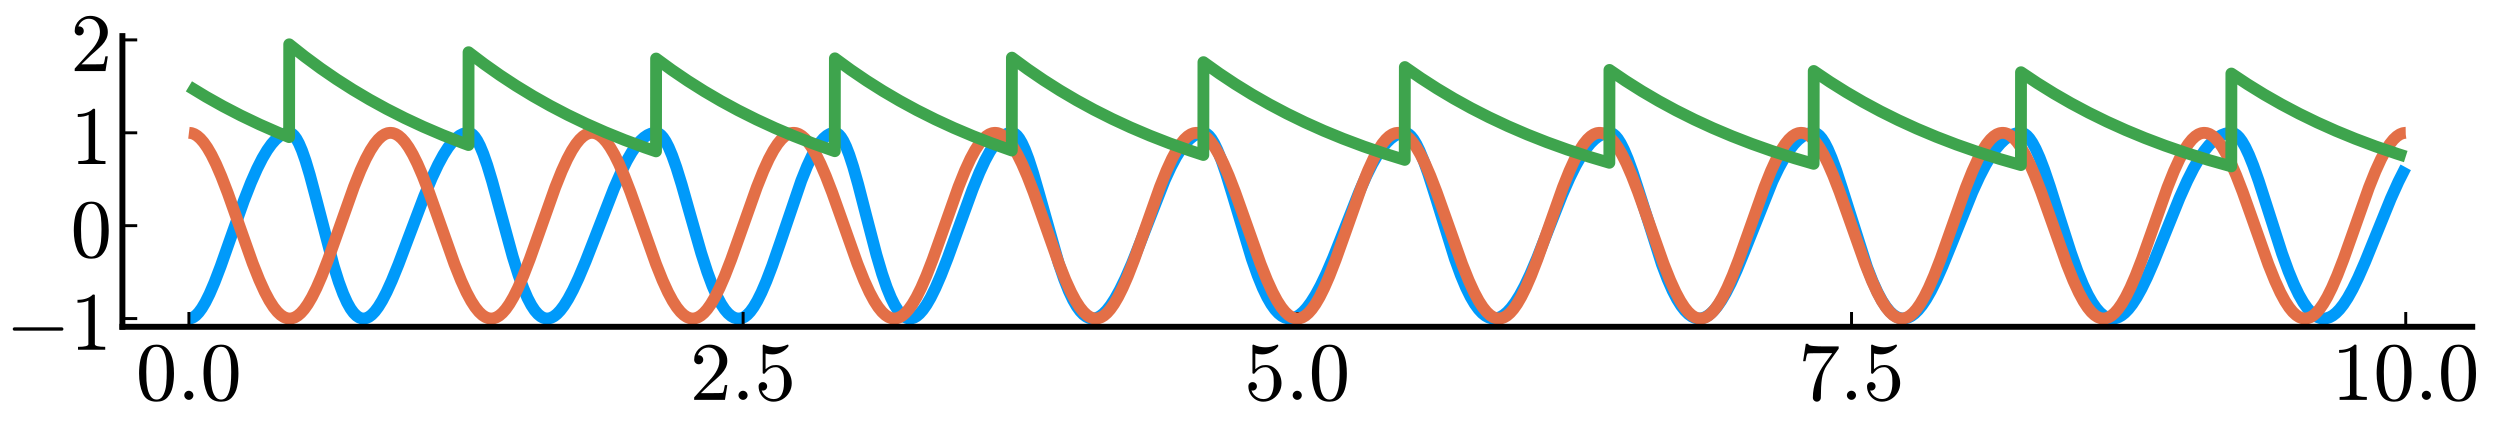
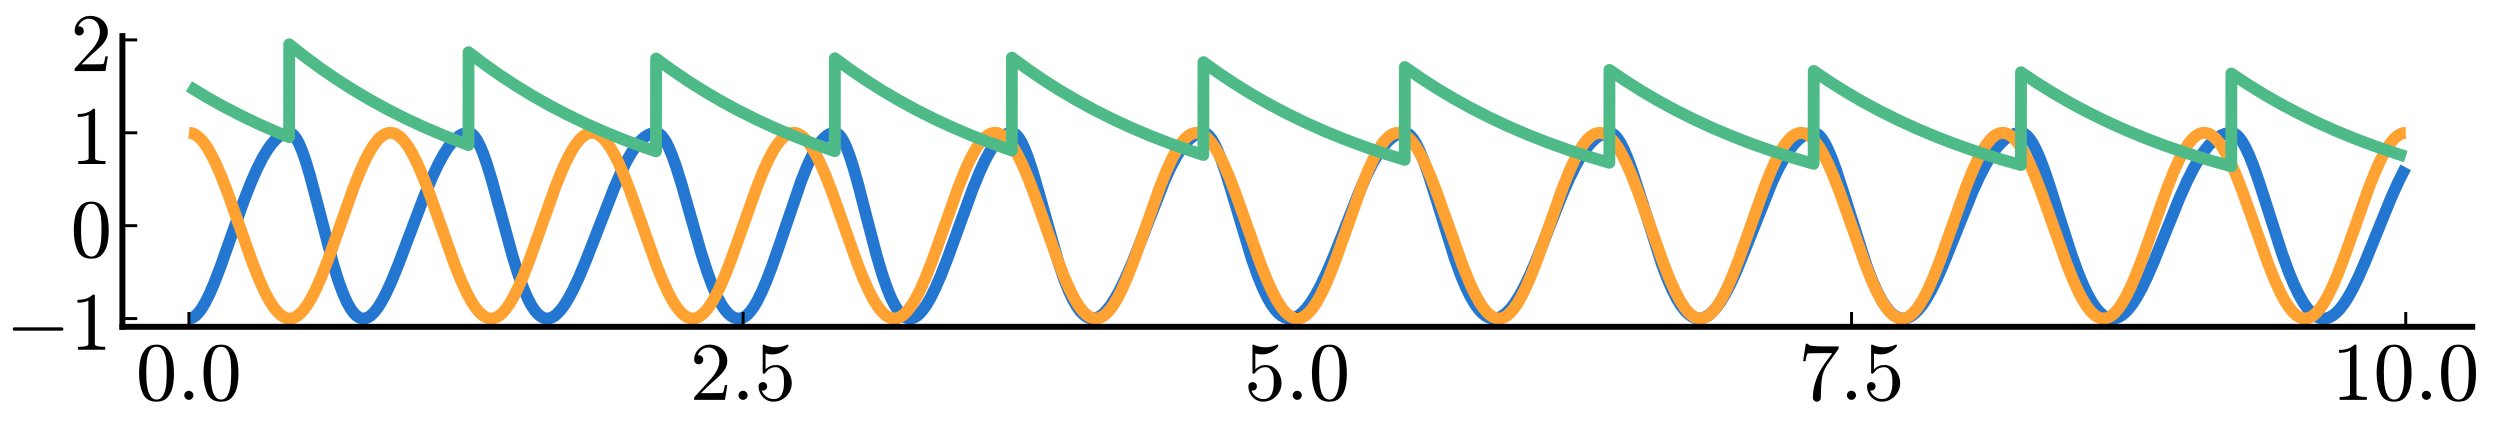
<svg xmlns="http://www.w3.org/2000/svg" xmlns:xlink="http://www.w3.org/1999/xlink" width="843.84pt" height="144pt" viewBox="0 0 843.84 144" version="1.1">
  <defs>
    <style type="text/css">*{stroke-linejoin: round; stroke-linecap: butt}</style>
  </defs>
  <g id="figure_1">
    <g id="patch_1">
      <path d="M 0 144  L 843.84 144  L 843.84 0  L 0 0  L 0 144  z " style="fill: none" />
    </g>
    <g id="axes_1">
      <g id="patch_2">
        <path d="M 41.316 110.305  L 834.472 110.305  L 834.472 12.18  L 41.316 12.18  L 41.316 110.305  z " style="fill: none" />
      </g>
      <g id="line2d_1">
-         <path d="M 63.764 107.528  L 64.513 107.419  L 65.298 107.074  L 66.159 106.438  L 67.094 105.458  L 68.142 104.03  L 69.339 102.011  L 70.723 99.227  L 72.407 95.306  L 74.502 89.82  L 77.757 80.581  L 82.284 67.815  L 84.716 61.615  L 86.773 56.952  L 88.569 53.408  L 90.178 50.698  L 91.637 48.652  L 92.984 47.132  L 94.218 46.065  L 95.341 45.376  L 96.388 44.979  L 97.399 44.825  L 98.072 44.903  L 98.671 45.224  L 99.307 45.824  L 100.055 46.854  L 100.915 48.44  L 101.926 50.802  L 103.123 54.203  L 104.582 59.057  L 106.565 66.495  L 112.626 89.722  L 114.347 95.174  L 115.843 99.194  L 117.153 102.095  L 118.312 104.156  L 119.36 105.596  L 120.333 106.573  L 121.231 107.169  L 122.054 107.463  L 122.877 107.521  L 123.7 107.35  L 124.56 106.937  L 125.496 106.229  L 126.543 105.135  L 127.703 103.583  L 129.013 101.444  L 130.509 98.563  L 132.267 94.689  L 134.512 89.178  L 137.917 80.148  L 143.192 66.204  L 145.774 60.033  L 147.869 55.577  L 149.665 52.26  L 151.236 49.802  L 152.658 47.976  L 153.93 46.683  L 155.127 45.772  L 156.249 45.193  L 157.297 44.894  L 158.307 44.831  L 158.906 45.009  L 159.542 45.438  L 160.252 46.197  L 161.075 47.422  L 162.011 49.231  L 163.133 51.924  L 164.48 55.789  L 166.126 61.232  L 168.595 70.27  L 173.048 86.566  L 174.993 92.773  L 176.639 97.302  L 178.061 100.595  L 179.333 103.015  L 180.493 104.772  L 181.578 106.023  L 182.551 106.821  L 183.448 107.291  L 184.309 107.505  L 185.169 107.495  L 186.067 107.253  L 187.003 106.76  L 188.013 105.966  L 189.135 104.785  L 190.37 103.152  L 191.792 100.882  L 193.4 97.875  L 195.308 93.812  L 197.665 88.229  L 200.958 79.794  L 207.243 63.61  L 209.6 58.217  L 211.546 54.301  L 213.229 51.392  L 214.726 49.223  L 216.11 47.592  L 217.382 46.421  L 218.579 45.611  L 219.702 45.11  L 220.787 44.861  L 221.759 44.852  L 222.395 45.087  L 223.069 45.582  L 223.817 46.414  L 224.678 47.715  L 225.688 49.672  L 226.885 52.525  L 228.307 56.536  L 230.102 62.323  L 232.908 72.234  L 236.687 85.44  L 238.745 91.823  L 240.466 96.467  L 242 99.976  L 243.384 102.588  L 244.619 104.455  L 245.741 105.767  L 246.789 106.661  L 247.761 107.207  L 248.697 107.48  L 249.595 107.516  L 250.53 107.324  L 251.353 106.94  L 252.251 106.247  L 253.261 105.169  L 254.383 103.623  L 255.618 101.536  L 257.04 98.68  L 258.686 94.854  L 260.669 89.65  L 263.25 82.198  L 270.471 60.976  L 272.417 56.139  L 274.063 52.608  L 275.522 49.98  L 276.831 48.059  L 278.029 46.685  L 279.113 45.763  L 280.124 45.185  L 281.096 44.884  L 281.994 44.835  L 282.555 45.022  L 283.154 45.456  L 283.865 46.271  L 284.651 47.529  L 285.586 49.475  L 286.671 52.275  L 287.98 56.299  L 289.664 62.247  L 292.283 72.423  L 295.837 86.038  L 297.745 92.466  L 299.316 97.033  L 300.738 100.507  L 301.973 102.974  L 303.133 104.809  L 304.18 106.059  L 305.116 106.849  L 306.013 107.321  L 306.837 107.514  L 307.66 107.483  L 308.52 107.219  L 309.418 106.701  L 310.391 105.875  L 311.476 104.648  L 312.71 102.891  L 314.095 100.51  L 315.703 97.267  L 317.574 92.967  L 319.894 87.037  L 323.261 77.744  L 328.312 63.844  L 330.594 58.231  L 332.464 54.196  L 334.073 51.229  L 335.532 48.991  L 336.842 47.376  L 338.039 46.24  L 339.161 45.475  L 340.209 45.026  L 341.219 44.833  L 342.005 44.889  L 342.603 45.178  L 343.277 45.762  L 344.025 46.717  L 344.923 48.255  L 345.933 50.445  L 347.168 53.688  L 348.664 58.283  L 350.647 65.132  L 357.307 88.726  L 359.14 94.132  L 360.749 98.2  L 362.17 101.211  L 363.442 103.415  L 364.602 105.012  L 365.687 106.148  L 366.697 106.897  L 367.633 107.33  L 368.568 107.518  L 369.466 107.476  L 370.401 107.206  L 371.374 106.692  L 372.421 105.886  L 373.581 104.706  L 374.891 103.036  L 376.35 100.792  L 377.996 97.829  L 379.867 93.986  L 382.074 88.923  L 384.88 81.893  L 393.111 60.892  L 395.206 56.36  L 397.002 52.976  L 398.611 50.398  L 400.07 48.462  L 401.417 47.032  L 402.651 46.031  L 403.811 45.364  L 404.933 44.97  L 406.018 44.823  L 406.729 44.91  L 407.365 45.224  L 408.076 45.833  L 408.899 46.857  L 409.834 48.403  L 410.919 50.652  L 412.229 53.921  L 413.838 58.592  L 416.045 65.776  L 422.517 87.328  L 424.5 92.95  L 426.221 97.179  L 427.718 100.302  L 429.102 102.703  L 430.374 104.484  L 431.534 105.748  L 432.619 106.622  L 433.667 107.185  L 434.639 107.467  L 435.612 107.521  L 436.585 107.354  L 437.595 106.954  L 438.68 106.277  L 439.84 105.284  L 441.112 103.891  L 442.496 102.035  L 444.03 99.596  L 445.751 96.425  L 447.696 92.355  L 450.016 86.954  L 453.234 78.834  L 458.771 64.832  L 461.165 59.413  L 463.185 55.365  L 464.944 52.311  L 466.553 49.941  L 468.012 48.167  L 469.359 46.858  L 470.631 45.917  L 471.828 45.296  L 472.988 44.939  L 474.11 44.821  L 474.783 44.929  L 475.457 45.275  L 476.205 45.926  L 477.066 46.999  L 478.038 48.594  L 479.161 50.886  L 480.508 54.178  L 482.116 58.717  L 484.361 65.784  L 491.058 87.332  L 493.078 92.878  L 494.799 96.991  L 496.371 100.194  L 497.792 102.606  L 499.102 104.407  L 500.299 105.694  L 501.421 106.59  L 502.469 107.155  L 503.479 107.457  L 504.489 107.523  L 505.5 107.359  L 506.547 106.952  L 507.632 106.284  L 508.792 105.301  L 510.064 103.916  L 511.448 102.061  L 512.945 99.673  L 514.628 96.55  L 516.536 92.523  L 518.856 87.076  L 522.261 78.436  L 527.274 65.767  L 529.781 60.061  L 531.838 55.906  L 533.671 52.69  L 535.318 50.237  L 536.814 48.388  L 538.198 47.015  L 539.508 46.02  L 540.743 45.356  L 541.94 44.965  L 543.1 44.823  L 543.81 44.908  L 544.484 45.226  L 545.232 45.843  L 546.055 46.821  L 547.028 48.351  L 548.15 50.566  L 549.46 53.673  L 551.069 58.102  L 553.126 64.446  L 560.946 89.212  L 562.854 94.22  L 564.537 98.049  L 566.071 101.005  L 567.455 103.211  L 568.727 104.84  L 569.925 106.022  L 571.01 106.798  L 572.057 107.282  L 573.067 107.505  L 574.04 107.497  L 575.05 107.262  L 576.098 106.778  L 577.183 106.027  L 578.343 104.95  L 579.615 103.456  L 580.999 101.475  L 582.533 98.875  L 584.254 95.503  L 586.274 91.027  L 588.818 84.806  L 598.284 61.103  L 600.416 56.662  L 602.287 53.267  L 603.971 50.662  L 605.504 48.687  L 606.926 47.213  L 608.236 46.164  L 609.47 45.451  L 610.667 45.015  L 611.827 44.831  L 612.688 44.892  L 613.361 45.193  L 614.109 45.792  L 614.933 46.753  L 615.868 48.201  L 616.953 50.307  L 618.225 53.278  L 619.796 57.554  L 621.854 63.864  L 630.197 90.178  L 632.068 94.987  L 633.714 98.642  L 635.21 101.448  L 636.557 103.529  L 637.829 105.097  L 638.989 106.188  L 640.074 106.914  L 641.084 107.337  L 642.094 107.52  L 643.067 107.472  L 644.077 107.194  L 645.125 106.667  L 646.247 105.84  L 647.444 104.669  L 648.754 103.06  L 650.176 100.947  L 651.747 98.203  L 653.543 94.603  L 655.675 89.807  L 658.556 82.726  L 665.739 64.85  L 668.134 59.624  L 670.154 55.724  L 671.987 52.653  L 673.671 50.259  L 675.205 48.452  L 676.627 47.102  L 677.973 46.114  L 679.283 45.424  L 680.555 45.005  L 681.79 44.83  L 682.687 44.893  L 683.398 45.197  L 684.147 45.766  L 685.007 46.718  L 685.98 48.152  L 687.102 50.234  L 688.412 53.168  L 689.983 57.277  L 691.928 63.012  L 695.221 73.527  L 698.962 85.232  L 701.207 91.503  L 703.078 96.075  L 704.724 99.521  L 706.183 102.083  L 707.53 104.019  L 708.764 105.423  L 709.924 106.416  L 711.009 107.059  L 712.019 107.411  L 713.029 107.528  L 714.04 107.413  L 715.05 107.071  L 716.097 106.48  L 717.22 105.587  L 718.417 104.348  L 719.726 102.668  L 721.185 100.42  L 722.832 97.451  L 724.702 93.598  L 726.984 88.36  L 730.314 80.095  L 735.664 66.84  L 738.246 61.078  L 740.416 56.776  L 742.324 53.481  L 744.045 50.939  L 745.616 48.994  L 747.113 47.487  L 748.497 46.394  L 749.844 45.61  L 751.153 45.107  L 752.425 44.859  L 753.548 44.856  L 754.259 45.104  L 755.007 45.61  L 755.83 46.444  L 756.765 47.722  L 757.85 49.605  L 759.122 52.299  L 760.581 55.928  L 762.415 61.112  L 765.071 69.362  L 770.271 85.574  L 772.441 91.551  L 774.274 95.988  L 775.921 99.415  L 777.417 102.032  L 778.764 103.962  L 779.999 105.368  L 781.158 106.369  L 782.243 107.025  L 783.291 107.402  L 784.301 107.528  L 785.311 107.424  L 786.321 107.094  L 787.369 106.517  L 788.491 105.638  L 789.689 104.413  L 790.998 102.747  L 792.457 100.515  L 794.103 97.564  L 795.974 93.734  L 798.294 88.44  L 801.698 80.038  L 806.973 67.056  L 809.555 61.321  L 811.725 57.028  L 812.024 56.48  L 812.024 56.48  " clip-path="url(#p3538350c43)" style="fill: none; stroke: #009afa; stroke-width: 4" />
+         <path d="M 63.764 107.528  L 64.513 107.419  L 65.298 107.074  L 66.159 106.438  L 67.094 105.458  L 68.142 104.03  L 69.339 102.011  L 70.723 99.227  L 72.407 95.306  L 74.502 89.82  L 77.757 80.581  L 82.284 67.815  L 84.716 61.615  L 86.773 56.952  L 88.569 53.408  L 90.178 50.698  L 91.637 48.652  L 92.984 47.132  L 94.218 46.065  L 95.341 45.376  L 96.388 44.979  L 97.399 44.825  L 98.072 44.903  L 98.671 45.224  L 99.307 45.824  L 100.055 46.854  L 100.915 48.44  L 101.926 50.802  L 103.123 54.203  L 104.582 59.057  L 106.565 66.495  L 112.626 89.722  L 114.347 95.174  L 115.843 99.194  L 117.153 102.095  L 118.312 104.156  L 119.36 105.596  L 120.333 106.573  L 121.231 107.169  L 122.054 107.463  L 122.877 107.521  L 123.7 107.35  L 124.56 106.937  L 125.496 106.229  L 126.543 105.135  L 127.703 103.583  L 129.013 101.444  L 130.509 98.563  L 132.267 94.689  L 134.512 89.178  L 137.917 80.148  L 143.192 66.204  L 145.774 60.033  L 147.869 55.577  L 149.665 52.26  L 151.236 49.802  L 152.658 47.976  L 153.93 46.683  L 155.127 45.772  L 156.249 45.193  L 157.297 44.894  L 158.307 44.831  L 158.906 45.009  L 159.542 45.438  L 160.252 46.197  L 161.075 47.422  L 162.011 49.231  L 163.133 51.924  L 164.48 55.789  L 166.126 61.232  L 168.595 70.27  L 173.048 86.566  L 174.993 92.773  L 176.639 97.302  L 178.061 100.595  L 179.333 103.015  L 180.493 104.772  L 181.578 106.023  L 182.551 106.821  L 183.448 107.291  L 184.309 107.505  L 185.169 107.495  L 186.067 107.253  L 187.003 106.76  L 188.013 105.966  L 189.135 104.785  L 190.37 103.152  L 191.792 100.882  L 193.4 97.875  L 195.308 93.812  L 197.665 88.229  L 200.958 79.794  L 207.243 63.61  L 209.6 58.217  L 211.546 54.301  L 213.229 51.392  L 214.726 49.223  L 216.11 47.592  L 217.382 46.421  L 218.579 45.611  L 219.702 45.11  L 220.787 44.861  L 221.759 44.852  L 222.395 45.087  L 223.069 45.582  L 223.817 46.414  L 224.678 47.715  L 225.688 49.672  L 226.885 52.525  L 228.307 56.536  L 230.102 62.323  L 232.908 72.234  L 236.687 85.44  L 238.745 91.823  L 240.466 96.467  L 242 99.976  L 243.384 102.588  L 244.619 104.455  L 245.741 105.767  L 246.789 106.661  L 247.761 107.207  L 248.697 107.48  L 249.595 107.516  L 250.53 107.324  L 251.353 106.94  L 252.251 106.247  L 253.261 105.169  L 254.383 103.623  L 255.618 101.536  L 257.04 98.68  L 258.686 94.854  L 260.669 89.65  L 263.25 82.198  L 270.471 60.976  L 272.417 56.139  L 274.063 52.608  L 275.522 49.98  L 276.831 48.059  L 278.029 46.685  L 279.113 45.763  L 280.124 45.185  L 281.096 44.884  L 281.994 44.835  L 282.555 45.022  L 283.154 45.456  L 283.865 46.271  L 284.651 47.529  L 285.586 49.475  L 286.671 52.275  L 287.98 56.299  L 289.664 62.247  L 292.283 72.423  L 295.837 86.038  L 297.745 92.466  L 299.316 97.033  L 300.738 100.507  L 301.973 102.974  L 303.133 104.809  L 304.18 106.059  L 305.116 106.849  L 306.013 107.321  L 306.837 107.514  L 307.66 107.483  L 308.52 107.219  L 309.418 106.701  L 310.391 105.875  L 311.476 104.648  L 312.71 102.891  L 314.095 100.51  L 315.703 97.267  L 317.574 92.967  L 319.894 87.037  L 323.261 77.744  L 328.312 63.844  L 330.594 58.231  L 332.464 54.196  L 334.073 51.229  L 335.532 48.991  L 336.842 47.376  L 338.039 46.24  L 339.161 45.475  L 340.209 45.026  L 341.219 44.833  L 342.005 44.889  L 342.603 45.178  L 343.277 45.762  L 344.025 46.717  L 344.923 48.255  L 345.933 50.445  L 347.168 53.688  L 348.664 58.283  L 350.647 65.132  L 357.307 88.726  L 359.14 94.132  L 360.749 98.2  L 362.17 101.211  L 363.442 103.415  L 364.602 105.012  L 365.687 106.148  L 366.697 106.897  L 367.633 107.33  L 368.568 107.518  L 369.466 107.476  L 370.401 107.206  L 371.374 106.692  L 372.421 105.886  L 373.581 104.706  L 374.891 103.036  L 376.35 100.792  L 377.996 97.829  L 379.867 93.986  L 382.074 88.923  L 384.88 81.893  L 393.111 60.892  L 395.206 56.36  L 397.002 52.976  L 398.611 50.398  L 400.07 48.462  L 401.417 47.032  L 402.651 46.031  L 403.811 45.364  L 404.933 44.97  L 406.018 44.823  L 406.729 44.91  L 407.365 45.224  L 408.076 45.833  L 408.899 46.857  L 409.834 48.403  L 410.919 50.652  L 412.229 53.921  L 413.838 58.592  L 416.045 65.776  L 422.517 87.328  L 424.5 92.95  L 426.221 97.179  L 427.718 100.302  L 429.102 102.703  L 430.374 104.484  L 431.534 105.748  L 432.619 106.622  L 433.667 107.185  L 434.639 107.467  L 435.612 107.521  L 436.585 107.354  L 437.595 106.954  L 438.68 106.277  L 439.84 105.284  L 441.112 103.891  L 442.496 102.035  L 444.03 99.596  L 445.751 96.425  L 447.696 92.355  L 450.016 86.954  L 453.234 78.834  L 458.771 64.832  L 461.165 59.413  L 463.185 55.365  L 464.944 52.311  L 466.553 49.941  L 468.012 48.167  L 469.359 46.858  L 470.631 45.917  L 471.828 45.296  L 472.988 44.939  L 474.11 44.821  L 474.783 44.929  L 475.457 45.275  L 476.205 45.926  L 477.066 46.999  L 478.038 48.594  L 479.161 50.886  L 480.508 54.178  L 482.116 58.717  L 484.361 65.784  L 491.058 87.332  L 493.078 92.878  L 494.799 96.991  L 496.371 100.194  L 497.792 102.606  L 499.102 104.407  L 500.299 105.694  L 501.421 106.59  L 502.469 107.155  L 503.479 107.457  L 504.489 107.523  L 505.5 107.359  L 506.547 106.952  L 507.632 106.284  L 508.792 105.301  L 510.064 103.916  L 511.448 102.061  L 512.945 99.673  L 514.628 96.55  L 516.536 92.523  L 518.856 87.076  L 522.261 78.436  L 527.274 65.767  L 529.781 60.061  L 531.838 55.906  L 533.671 52.69  L 535.318 50.237  L 536.814 48.388  L 538.198 47.015  L 539.508 46.02  L 540.743 45.356  L 541.94 44.965  L 543.1 44.823  L 543.81 44.908  L 544.484 45.226  L 545.232 45.843  L 546.055 46.821  L 547.028 48.351  L 548.15 50.566  L 549.46 53.673  L 551.069 58.102  L 553.126 64.446  L 560.946 89.212  L 562.854 94.22  L 564.537 98.049  L 566.071 101.005  L 567.455 103.211  L 568.727 104.84  L 569.925 106.022  L 571.01 106.798  L 572.057 107.282  L 573.067 107.505  L 574.04 107.497  L 575.05 107.262  L 576.098 106.778  L 577.183 106.027  L 578.343 104.95  L 579.615 103.456  L 580.999 101.475  L 582.533 98.875  L 584.254 95.503  L 586.274 91.027  L 588.818 84.806  L 598.284 61.103  L 600.416 56.662  L 602.287 53.267  L 603.971 50.662  L 605.504 48.687  L 606.926 47.213  L 608.236 46.164  L 609.47 45.451  L 610.667 45.015  L 611.827 44.831  L 612.688 44.892  L 613.361 45.193  L 614.109 45.792  L 614.933 46.753  L 615.868 48.201  L 616.953 50.307  L 618.225 53.278  L 619.796 57.554  L 621.854 63.864  L 630.197 90.178  L 632.068 94.987  L 633.714 98.642  L 635.21 101.448  L 636.557 103.529  L 637.829 105.097  L 638.989 106.188  L 640.074 106.914  L 641.084 107.337  L 642.094 107.52  L 643.067 107.472  L 644.077 107.194  L 645.125 106.667  L 646.247 105.84  L 647.444 104.669  L 648.754 103.06  L 650.176 100.947  L 651.747 98.203  L 653.543 94.603  L 655.675 89.807  L 658.556 82.726  L 665.739 64.85  L 668.134 59.624  L 670.154 55.724  L 671.987 52.653  L 673.671 50.259  L 675.205 48.452  L 676.627 47.102  L 677.973 46.114  L 679.283 45.424  L 680.555 45.005  L 681.79 44.83  L 682.687 44.893  L 683.398 45.197  L 684.147 45.766  L 685.007 46.718  L 685.98 48.152  L 687.102 50.234  L 688.412 53.168  L 689.983 57.277  L 691.928 63.012  L 695.221 73.527  L 698.962 85.232  L 701.207 91.503  L 703.078 96.075  L 704.724 99.521  L 706.183 102.083  L 707.53 104.019  L 708.764 105.423  L 709.924 106.416  L 711.009 107.059  L 712.019 107.411  L 713.029 107.528  L 714.04 107.413  L 715.05 107.071  L 716.097 106.48  L 717.22 105.587  L 718.417 104.348  L 719.726 102.668  L 721.185 100.42  L 722.832 97.451  L 724.702 93.598  L 726.984 88.36  L 730.314 80.095  L 735.664 66.84  L 738.246 61.078  L 740.416 56.776  L 742.324 53.481  L 744.045 50.939  L 745.616 48.994  L 747.113 47.487  L 748.497 46.394  L 749.844 45.61  L 751.153 45.107  L 752.425 44.859  L 753.548 44.856  L 754.259 45.104  L 755.007 45.61  L 755.83 46.444  L 756.765 47.722  L 757.85 49.605  L 759.122 52.299  L 760.581 55.928  L 762.415 61.112  L 765.071 69.362  L 770.271 85.574  L 772.441 91.551  L 774.274 95.988  L 775.921 99.415  L 777.417 102.032  L 778.764 103.962  L 779.999 105.368  L 781.158 106.369  L 782.243 107.025  L 783.291 107.402  L 784.301 107.528  L 785.311 107.424  L 786.321 107.094  L 787.369 106.517  L 788.491 105.638  L 789.689 104.413  L 790.998 102.747  L 792.457 100.515  L 794.103 97.564  L 795.974 93.734  L 798.294 88.44  L 801.698 80.038  L 806.973 67.056  L 809.555 61.321  L 811.725 57.028  L 812.024 56.48  L 812.024 56.48  " clip-path="url(#pfc5f0b0a12)" style="fill: none; stroke: #2477d0; stroke-width: 4" />
      </g>
      <g id="matplotlib.axis_1">
        <g id="xtick_1">
          <g id="line2d_2">
            <defs>
-               <path id="md4102715fa" d="M 0 0  L 0 -5  " style="stroke: #000000" />
+               <path id="me3219911fd" d="M 0 0  L 0 -5  " style="stroke: #000000" />
            </defs>
            <g>
-               <use xlink:href="#md4102715fa" x="63.764" y="110.305" style="stroke: #000000" />
+               <use xlink:href="#me3219911fd" x="63.764" y="110.305" style="stroke: #000000" />
            </g>
          </g>
          <g id="text_1">
            <g transform="translate(45.84427 135.081) scale(0.28 -0.28)">
              <defs>
                <path id="Cmr10-30" d="M 1600 -141  Q 816 -141 533 504  Q 250 1150 250 2041  Q 250 2597 351 3087  Q 453 3578 754 3920  Q 1056 4263 1600 4263  Q 2022 4263 2290 4056  Q 2559 3850 2700 3523  Q 2841 3197 2892 2823  Q 2944 2450 2944 2041  Q 2944 1491 2842 1011  Q 2741 531 2444 195  Q 2147 -141 1600 -141  z M 1600 25  Q 1956 25 2131 390  Q 2306 756 2347 1200  Q 2388 1644 2388 2144  Q 2388 2625 2347 3031  Q 2306 3438 2132 3767  Q 1959 4097 1600 4097  Q 1238 4097 1063 3765  Q 888 3434 847 3029  Q 806 2625 806 2144  Q 806 1788 823 1472  Q 841 1156 916 820  Q 991 484 1158 254  Q 1325 25 1600 25  z " transform="scale(0.015625)" />
                <path id="Cmmi10-3a" d="M 538 353  Q 538 497 644 600  Q 750 703 891 703  Q 978 703 1062 656  Q 1147 609 1194 525  Q 1241 441 1241 353  Q 1241 213 1137 106  Q 1034 0 891 0  Q 750 0 644 106  Q 538 213 538 353  z " transform="scale(0.015625)" />
              </defs>
              <use xlink:href="#Cmr10-30" transform="translate(0 0.390625)" />
              <use xlink:href="#Cmmi10-3a" transform="translate(50 0.390625)" />
              <use xlink:href="#Cmr10-30" transform="translate(77.68555 0.390625)" />
            </g>
          </g>
        </g>
        <g id="xtick_2">
          <g id="line2d_3">
            <g>
-               <use xlink:href="#md4102715fa" x="250.829" y="110.305" style="stroke: #000000" />
+               <use xlink:href="#me3219911fd" x="250.829" y="110.305" style="stroke: #000000" />
            </g>
          </g>
          <g id="text_2">
            <g transform="translate(232.9093 135.081) scale(0.28 -0.28)">
              <defs>
                <path id="Cmr10-32" d="M 319 0  L 319 172  Q 319 188 331 206  L 1325 1306  Q 1550 1550 1690 1715  Q 1831 1881 1968 2097  Q 2106 2313 2186 2536  Q 2266 2759 2266 3009  Q 2266 3272 2169 3511  Q 2072 3750 1880 3894  Q 1688 4038 1416 4038  Q 1138 4038 916 3870  Q 694 3703 603 3438  Q 628 3444 672 3444  Q 816 3444 917 3347  Q 1019 3250 1019 3097  Q 1019 2950 917 2848  Q 816 2747 672 2747  Q 522 2747 420 2851  Q 319 2956 319 3097  Q 319 3338 409 3548  Q 500 3759 670 3923  Q 841 4088 1055 4175  Q 1269 4263 1509 4263  Q 1875 4263 2190 4108  Q 2506 3953 2690 3670  Q 2875 3388 2875 3009  Q 2875 2731 2753 2481  Q 2631 2231 2440 2026  Q 2250 1822 1953 1562  Q 1656 1303 1563 1216  L 838 519  L 1453 519  Q 1906 519 2211 526  Q 2516 534 2534 550  Q 2609 631 2688 1141  L 2875 1141  L 2694 0  L 319 0  z " transform="scale(0.015625)" />
                <path id="Cmr10-35" d="M 556 728  Q 622 541 758 387  Q 894 234 1080 148  Q 1266 63 1466 63  Q 1928 63 2103 422  Q 2278 781 2278 1294  Q 2278 1516 2270 1667  Q 2263 1819 2228 1959  Q 2169 2184 2020 2353  Q 1872 2522 1656 2522  Q 1441 2522 1286 2456  Q 1131 2391 1034 2303  Q 938 2216 863 2119  Q 788 2022 769 2016  L 697 2016  Q 681 2016 657 2036  Q 634 2056 634 2075  L 634 4213  Q 634 4228 654 4245  Q 675 4263 697 4263  L 716 4263  Q 1147 4056 1631 4056  Q 2106 4056 2547 4263  L 2566 4263  Q 2588 4263 2606 4247  Q 2625 4231 2625 4213  L 2625 4153  Q 2625 4122 2613 4122  Q 2394 3831 2064 3668  Q 1734 3506 1381 3506  Q 1125 3506 856 3578  L 856 2369  Q 1069 2541 1236 2614  Q 1403 2688 1663 2688  Q 2016 2688 2295 2484  Q 2575 2281 2725 1954  Q 2875 1628 2875 1288  Q 2875 903 2686 575  Q 2497 247 2172 53  Q 1847 -141 1466 -141  Q 1150 -141 886 21  Q 622 184 470 459  Q 319 734 319 1044  Q 319 1188 412 1278  Q 506 1369 647 1369  Q 788 1369 883 1276  Q 978 1184 978 1044  Q 978 906 883 811  Q 788 716 647 716  Q 625 716 597 720  Q 569 725 556 728  z " transform="scale(0.015625)" />
              </defs>
              <use xlink:href="#Cmr10-32" transform="translate(0 0.390625)" />
              <use xlink:href="#Cmmi10-3a" transform="translate(50 0.390625)" />
              <use xlink:href="#Cmr10-35" transform="translate(77.68555 0.390625)" />
            </g>
          </g>
        </g>
        <g id="xtick_3">
          <g id="line2d_4">
            <g>
-               <use xlink:href="#md4102715fa" x="437.894" y="110.305" style="stroke: #000000" />
+               <use xlink:href="#me3219911fd" x="437.894" y="110.305" style="stroke: #000000" />
            </g>
          </g>
          <g id="text_3">
            <g transform="translate(419.9742 135.081) scale(0.28 -0.28)">
              <use xlink:href="#Cmr10-35" transform="translate(0 0.390625)" />
              <use xlink:href="#Cmmi10-3a" transform="translate(50 0.390625)" />
              <use xlink:href="#Cmr10-30" transform="translate(77.68555 0.390625)" />
            </g>
          </g>
        </g>
        <g id="xtick_4">
          <g id="line2d_5">
            <g>
-               <use xlink:href="#md4102715fa" x="624.959" y="110.305" style="stroke: #000000" />
+               <use xlink:href="#me3219911fd" x="624.959" y="110.305" style="stroke: #000000" />
            </g>
          </g>
          <g id="text_4">
            <g transform="translate(607.0392 135.081) scale(0.28 -0.28)">
              <defs>
                <path id="Cmr10-37" d="M 1113 166  Q 1113 522 1175 862  Q 1238 1203 1358 1536  Q 1478 1869 1648 2189  Q 1819 2509 2022 2791  L 2606 3603  L 1875 3603  Q 738 3603 703 3572  Q 619 3469 544 2981  L 359 2981  L 569 4325  L 756 4325  L 756 4306  Q 756 4191 1147 4156  Q 1538 4122 1913 4122  L 3103 4122  L 3103 3956  Q 3103 3950 3101 3947  Q 3100 3944 3097 3938  L 2216 2700  Q 1891 2219 1809 1631  Q 1728 1044 1728 166  Q 1728 41 1637 -50  Q 1547 -141 1422 -141  Q 1294 -141 1203 -50  Q 1113 41 1113 166  z " transform="scale(0.015625)" />
              </defs>
              <use xlink:href="#Cmr10-37" transform="translate(0 0.421875)" />
              <use xlink:href="#Cmmi10-3a" transform="translate(50 0.421875)" />
              <use xlink:href="#Cmr10-35" transform="translate(77.68555 0.421875)" />
            </g>
          </g>
        </g>
        <g id="xtick_5">
          <g id="line2d_6">
            <g>
-               <use xlink:href="#md4102715fa" x="812.024" y="110.305" style="stroke: #000000" />
+               <use xlink:href="#me3219911fd" x="812.024" y="110.305" style="stroke: #000000" />
            </g>
          </g>
          <g id="text_5">
            <g transform="translate(787.1042 135.081) scale(0.28 -0.28)">
              <defs>
                <path id="Cmr10-31" d="M 594 0  L 594 225  Q 1394 225 1394 428  L 1394 3788  Q 1063 3628 556 3628  L 556 3853  Q 1341 3853 1741 4263  L 1831 4263  Q 1853 4263 1873 4245  Q 1894 4228 1894 4206  L 1894 428  Q 1894 225 2694 225  L 2694 0  L 594 0  z " transform="scale(0.015625)" />
              </defs>
              <use xlink:href="#Cmr10-31" transform="translate(0 0.390625)" />
              <use xlink:href="#Cmr10-30" transform="translate(50 0.390625)" />
              <use xlink:href="#Cmmi10-3a" transform="translate(100 0.390625)" />
              <use xlink:href="#Cmr10-30" transform="translate(127.6855 0.390625)" />
            </g>
          </g>
        </g>
      </g>
      <g id="matplotlib.axis_2">
        <g id="ytick_1">
          <g id="line2d_7">
            <defs>
-               <path id="m9f41f92f3d" d="M 0 0  L 5 0  " style="stroke: #000000" />
+               <path id="m99c69afb28" d="M 0 0  L 5 0  " style="stroke: #000000" />
            </defs>
            <g>
-               <use xlink:href="#m9f41f92f3d" x="41.316" y="107.528" style="stroke: #000000" />
+               <use xlink:href="#m99c69afb28" x="41.316" y="107.528" style="stroke: #000000" />
            </g>
          </g>
          <g id="text_6">
            <g transform="translate(1.976477 118.166) scale(0.28 -0.28)">
              <defs>
                <path id="Cmsy10-a1" d="M 653 1472  Q 600 1472 565 1512  Q 531 1553 531 1600  Q 531 1647 565 1687  Q 600 1728 653 1728  L 4325 1728  Q 4375 1728 4408 1687  Q 4441 1647 4441 1600  Q 4441 1553 4408 1512  Q 4375 1472 4325 1472  L 653 1472  z " transform="scale(0.015625)" />
              </defs>
              <use xlink:href="#Cmsy10-a1" transform="translate(0 0.390625)" />
              <use xlink:href="#Cmr10-31" transform="translate(77.68555 0.390625)" />
            </g>
          </g>
        </g>
        <g id="ytick_2">
          <g id="line2d_8">
            <g>
-               <use xlink:href="#m9f41f92f3d" x="41.316" y="76.175" style="stroke: #000000" />
+               <use xlink:href="#m99c69afb28" x="41.316" y="76.175" style="stroke: #000000" />
            </g>
          </g>
          <g id="text_7">
            <g transform="translate(23.81648 86.8124) scale(0.28 -0.28)">
              <use xlink:href="#Cmr10-30" transform="translate(0 0.390625)" />
            </g>
          </g>
        </g>
        <g id="ytick_3">
          <g id="line2d_9">
            <g>
-               <use xlink:href="#m9f41f92f3d" x="41.316" y="44.821" style="stroke: #000000" />
+               <use xlink:href="#m99c69afb28" x="41.316" y="44.821" style="stroke: #000000" />
            </g>
          </g>
          <g id="text_8">
            <g transform="translate(23.81648 55.45876) scale(0.28 -0.28)">
              <use xlink:href="#Cmr10-31" transform="translate(0 0.390625)" />
            </g>
          </g>
        </g>
        <g id="ytick_4">
          <g id="line2d_10">
            <g>
-               <use xlink:href="#m9f41f92f3d" x="41.316" y="13.467" style="stroke: #000000" />
+               <use xlink:href="#m99c69afb28" x="41.316" y="13.467" style="stroke: #000000" />
            </g>
          </g>
          <g id="text_9">
            <g transform="translate(23.81648 24.10512) scale(0.28 -0.28)">
              <use xlink:href="#Cmr10-32" transform="translate(0 0.390625)" />
            </g>
          </g>
        </g>
      </g>
      <g id="line2d_11">
-         <path d="M 63.764 44.821  L 64.662 44.929  L 65.598 45.269  L 66.57 45.868  L 67.618 46.786  L 68.74 48.075  L 69.975 49.84  L 71.359 52.225  L 72.93 55.403  L 74.726 59.566  L 76.896 65.193  L 79.927 73.734  L 85.277 88.852  L 87.522 94.484  L 89.355 98.511  L 90.926 101.459  L 92.348 103.669  L 93.62 105.246  L 94.742 106.305  L 95.79 107.002  L 96.763 107.391  L 97.698 107.527  L 98.596 107.438  L 99.531 107.117  L 100.504 106.538  L 101.551 105.641  L 102.674 104.374  L 103.908 102.631  L 105.293 100.27  L 106.827 97.196  L 108.585 93.157  L 110.718 87.671  L 113.636 79.488  L 119.472 63.012  L 121.68 57.523  L 123.475 53.618  L 125.047 50.705  L 126.431 48.581  L 127.666 47.066  L 128.788 46.017  L 129.836 45.329  L 130.808 44.949  L 131.744 44.821  L 132.642 44.918  L 133.577 45.248  L 134.55 45.836  L 135.597 46.742  L 136.72 48.018  L 137.954 49.771  L 139.339 52.142  L 140.872 55.227  L 142.668 59.366  L 144.801 64.871  L 147.756 73.175  L 153.406 89.131  L 155.613 94.644  L 157.446 98.649  L 159.018 101.575  L 160.402 103.711  L 161.674 105.279  L 162.796 106.33  L 163.844 107.018  L 164.817 107.399  L 165.752 107.528  L 166.65 107.432  L 167.585 107.103  L 168.558 106.516  L 169.606 105.611  L 170.728 104.335  L 171.963 102.584  L 173.347 100.213  L 174.881 97.13  L 176.677 92.991  L 178.809 87.487  L 181.765 79.184  L 187.414 63.227  L 189.622 57.714  L 191.455 53.707  L 193.026 50.78  L 194.41 48.642  L 195.682 47.074  L 196.805 46.022  L 197.852 45.333  L 198.825 44.951  L 199.761 44.821  L 200.658 44.917  L 201.594 45.245  L 202.566 45.831  L 203.614 46.735  L 204.736 48.009  L 205.971 49.76  L 207.355 52.13  L 208.889 55.212  L 210.685 59.35  L 212.818 64.853  L 215.773 73.155  L 221.423 89.113  L 223.63 94.628  L 225.463 98.636  L 227.035 101.563  L 228.419 103.702  L 229.691 105.272  L 230.813 106.324  L 231.861 107.015  L 232.834 107.397  L 233.769 107.528  L 234.667 107.433  L 235.602 107.106  L 236.575 106.521  L 237.622 105.617  L 238.745 104.344  L 239.979 102.594  L 241.364 100.226  L 242.898 97.144  L 244.656 93.099  L 246.789 87.607  L 249.744 79.311  L 255.468 63.147  L 257.676 57.642  L 259.509 53.645  L 261.08 50.728  L 262.465 48.6  L 263.737 47.041  L 264.859 45.998  L 265.907 45.317  L 266.879 44.943  L 267.815 44.821  L 268.713 44.924  L 269.648 45.259  L 270.621 45.853  L 271.668 46.766  L 272.791 48.049  L 274.025 49.808  L 275.41 52.187  L 276.944 55.278  L 278.739 59.424  L 280.909 65.037  L 283.902 73.459  L 289.402 88.996  L 291.647 94.612  L 293.48 98.622  L 295.051 101.552  L 296.436 103.693  L 297.708 105.264  L 298.83 106.319  L 299.878 107.011  L 300.85 107.395  L 301.786 107.528  L 302.684 107.435  L 303.619 107.109  L 304.592 106.526  L 305.639 105.624  L 306.762 104.353  L 307.996 102.605  L 309.381 100.239  L 310.915 97.159  L 312.673 93.116  L 314.805 87.625  L 317.724 79.439  L 323.523 63.066  L 325.73 57.571  L 327.563 53.583  L 329.135 50.676  L 330.519 48.558  L 331.754 47.048  L 332.876 46.003  L 333.924 45.321  L 334.896 44.945  L 335.832 44.821  L 336.729 44.922  L 337.665 45.256  L 338.638 45.848  L 339.685 46.759  L 340.808 48.04  L 342.042 49.797  L 343.426 52.174  L 344.96 55.263  L 346.756 59.408  L 348.889 64.917  L 351.882 73.332  L 357.456 89.077  L 359.664 94.596  L 361.497 98.608  L 363.068 101.54  L 364.453 103.683  L 365.725 105.257  L 366.847 106.313  L 367.895 107.007  L 368.867 107.394  L 369.803 107.528  L 370.7 107.436  L 371.636 107.112  L 372.609 106.531  L 373.656 105.631  L 374.779 104.361  L 376.013 102.616  L 377.397 100.251  L 378.931 97.174  L 380.69 93.132  L 382.822 87.643  L 385.741 79.458  L 391.54 63.084  L 393.747 57.586  L 395.58 53.597  L 397.151 50.688  L 398.536 48.567  L 399.77 47.055  L 400.893 46.009  L 401.94 45.324  L 402.913 44.947  L 403.848 44.821  L 404.746 44.921  L 405.682 45.253  L 406.654 45.843  L 407.702 46.752  L 408.824 48.031  L 410.059 49.787  L 411.443 52.161  L 412.977 55.249  L 414.773 59.391  L 416.906 64.899  L 419.899 73.312  L 425.473 89.059  L 427.68 94.58  L 429.514 98.594  L 431.085 101.529  L 432.469 103.674  L 433.741 105.25  L 434.864 106.308  L 435.911 107.004  L 436.884 107.392  L 437.819 107.527  L 438.717 107.438  L 439.653 107.116  L 440.625 106.536  L 441.673 105.638  L 442.795 104.37  L 444.03 102.626  L 445.414 100.264  L 446.948 97.188  L 448.707 93.149  L 450.839 87.662  L 453.757 79.478  L 459.594 63.003  L 461.801 57.515  L 463.597 53.611  L 465.168 50.699  L 466.553 48.577  L 467.787 47.063  L 468.91 46.014  L 469.957 45.328  L 470.93 44.948  L 471.865 44.821  L 472.763 44.919  L 473.698 45.25  L 474.671 45.838  L 475.719 46.745  L 476.841 48.022  L 478.076 49.776  L 479.46 52.149  L 480.994 55.234  L 482.79 59.374  L 484.922 64.88  L 487.878 73.185  L 493.527 89.14  L 495.735 94.652  L 497.568 98.656  L 499.139 101.581  L 500.524 103.716  L 501.796 105.283  L 502.918 106.332  L 503.966 107.02  L 504.938 107.4  L 505.874 107.528  L 506.772 107.431  L 507.707 107.101  L 508.68 106.514  L 509.727 105.607  L 510.85 104.331  L 512.084 102.579  L 513.468 100.207  L 515.002 97.123  L 516.798 92.983  L 518.931 87.478  L 521.886 79.174  L 527.536 63.218  L 529.743 57.706  L 531.576 53.7  L 533.148 50.774  L 534.532 48.638  L 535.804 47.07  L 536.926 46.02  L 537.974 45.331  L 538.947 44.95  L 539.882 44.821  L 540.78 44.918  L 541.715 45.246  L 542.688 45.833  L 543.736 46.738  L 544.858 48.014  L 546.093 49.765  L 547.477 52.136  L 549.011 55.219  L 550.807 59.358  L 552.939 64.862  L 555.895 73.165  L 561.544 89.122  L 563.752 94.636  L 565.585 98.642  L 567.156 101.569  L 568.54 103.707  L 569.812 105.275  L 570.935 106.327  L 571.982 107.016  L 572.955 107.398  L 573.89 107.528  L 574.788 107.432  L 575.724 107.104  L 576.696 106.519  L 577.744 105.614  L 578.866 104.34  L 580.101 102.589  L 581.485 100.22  L 583.019 97.137  L 584.815 93  L 586.948 87.497  L 589.903 79.194  L 595.553 63.236  L 597.76 57.721  L 599.593 53.714  L 601.165 50.786  L 602.549 48.647  L 603.821 47.077  L 604.943 46.025  L 605.991 45.335  L 606.964 44.952  L 607.899 44.821  L 608.797 44.916  L 609.732 45.243  L 610.705 45.828  L 611.752 46.732  L 612.875 48.005  L 614.109 49.755  L 615.494 52.123  L 617.028 55.205  L 618.786 59.25  L 620.919 64.743  L 623.874 73.038  L 629.598 89.203  L 631.806 94.707  L 633.639 98.704  L 635.21 101.621  L 636.595 103.749  L 637.867 105.308  L 638.989 106.351  L 640.037 107.032  L 641.009 107.406  L 641.945 107.528  L 642.843 107.425  L 643.778 107.09  L 644.751 106.496  L 645.798 105.583  L 646.921 104.301  L 648.155 102.541  L 649.54 100.163  L 651.073 97.071  L 652.869 92.925  L 655.039 87.313  L 658.032 78.89  L 663.532 63.353  L 665.777 57.737  L 667.61 53.727  L 669.181 50.797  L 670.566 48.657  L 671.838 47.085  L 672.96 46.03  L 674.008 45.338  L 674.98 44.954  L 675.916 44.821  L 676.814 44.915  L 677.749 45.24  L 678.722 45.823  L 679.769 46.725  L 680.892 47.997  L 682.126 49.744  L 683.511 52.111  L 685.044 55.19  L 686.803 59.233  L 688.935 64.724  L 691.854 72.91  L 697.653 89.283  L 699.86 94.779  L 701.693 98.766  L 703.265 101.673  L 704.649 103.791  L 705.884 105.301  L 707.006 106.346  L 708.053 107.029  L 709.026 107.404  L 709.962 107.528  L 710.859 107.427  L 711.795 107.093  L 712.768 106.501  L 713.815 105.59  L 714.937 104.309  L 716.172 102.552  L 717.556 100.175  L 719.09 97.086  L 720.886 92.941  L 723.019 87.432  L 726.012 79.017  L 731.586 63.272  L 733.794 57.753  L 735.627 53.741  L 737.198 50.809  L 738.582 48.666  L 739.855 47.092  L 740.977 46.036  L 742.024 45.342  L 742.997 44.955  L 743.933 44.822  L 744.83 44.913  L 745.766 45.237  L 746.739 45.818  L 747.786 46.718  L 748.908 47.988  L 750.143 49.734  L 751.527 52.098  L 753.061 55.175  L 754.82 59.217  L 756.952 64.706  L 759.87 72.891  L 765.669 89.265  L 767.877 94.763  L 769.71 98.752  L 771.281 101.661  L 772.666 103.782  L 773.9 105.294  L 775.023 106.34  L 776.07 107.025  L 777.043 107.403  L 777.978 107.528  L 778.876 107.428  L 779.812 107.096  L 780.784 106.506  L 781.832 105.597  L 782.954 104.318  L 784.189 102.563  L 785.573 100.188  L 787.107 97.101  L 788.903 92.958  L 791.035 87.451  L 794.029 79.037  L 799.603 63.29  L 801.81 57.769  L 803.644 53.755  L 805.215 50.821  L 806.599 48.675  L 807.871 47.099  L 808.994 46.041  L 810.041 45.345  L 811.014 44.957  L 811.949 44.822  L 812.024 44.821  L 812.024 44.821  " clip-path="url(#p3538350c43)" style="fill: none; stroke: #e36f47; stroke-width: 4" />
+         <path d="M 63.764 44.821  L 64.662 44.929  L 65.598 45.269  L 66.57 45.868  L 67.618 46.786  L 68.74 48.075  L 69.975 49.84  L 71.359 52.225  L 72.93 55.403  L 74.726 59.566  L 76.896 65.193  L 79.927 73.734  L 85.277 88.852  L 87.522 94.484  L 89.355 98.511  L 90.926 101.459  L 92.348 103.669  L 93.62 105.246  L 94.742 106.305  L 95.79 107.002  L 96.763 107.391  L 97.698 107.527  L 98.596 107.438  L 99.531 107.117  L 100.504 106.538  L 101.551 105.641  L 102.674 104.374  L 103.908 102.631  L 105.293 100.27  L 106.827 97.196  L 108.585 93.157  L 110.718 87.671  L 113.636 79.488  L 119.472 63.012  L 121.68 57.523  L 123.475 53.618  L 125.047 50.705  L 126.431 48.581  L 127.666 47.066  L 128.788 46.017  L 129.836 45.329  L 130.808 44.949  L 131.744 44.821  L 132.642 44.918  L 133.577 45.248  L 134.55 45.836  L 135.597 46.742  L 136.72 48.018  L 137.954 49.771  L 139.339 52.142  L 140.872 55.227  L 142.668 59.366  L 144.801 64.871  L 147.756 73.175  L 153.406 89.131  L 155.613 94.644  L 157.446 98.649  L 159.018 101.575  L 160.402 103.711  L 161.674 105.279  L 162.796 106.33  L 163.844 107.018  L 164.817 107.399  L 165.752 107.528  L 166.65 107.432  L 167.585 107.103  L 168.558 106.516  L 169.606 105.611  L 170.728 104.335  L 171.963 102.584  L 173.347 100.213  L 174.881 97.13  L 176.677 92.991  L 178.809 87.487  L 181.765 79.184  L 187.414 63.227  L 189.622 57.714  L 191.455 53.707  L 193.026 50.78  L 194.41 48.642  L 195.682 47.074  L 196.805 46.022  L 197.852 45.333  L 198.825 44.951  L 199.761 44.821  L 200.658 44.917  L 201.594 45.245  L 202.566 45.831  L 203.614 46.735  L 204.736 48.009  L 205.971 49.76  L 207.355 52.13  L 208.889 55.212  L 210.685 59.35  L 212.818 64.853  L 215.773 73.155  L 221.423 89.113  L 223.63 94.628  L 225.463 98.636  L 227.035 101.563  L 228.419 103.702  L 229.691 105.272  L 230.813 106.324  L 231.861 107.015  L 232.834 107.397  L 233.769 107.528  L 234.667 107.433  L 235.602 107.106  L 236.575 106.521  L 237.622 105.617  L 238.745 104.344  L 239.979 102.594  L 241.364 100.226  L 242.898 97.144  L 244.656 93.099  L 246.789 87.607  L 249.744 79.311  L 255.468 63.147  L 257.676 57.642  L 259.509 53.645  L 261.08 50.728  L 262.465 48.6  L 263.737 47.041  L 264.859 45.998  L 265.907 45.317  L 266.879 44.943  L 267.815 44.821  L 268.713 44.924  L 269.648 45.259  L 270.621 45.853  L 271.668 46.766  L 272.791 48.049  L 274.025 49.808  L 275.41 52.187  L 276.944 55.278  L 278.739 59.424  L 280.909 65.037  L 283.902 73.459  L 289.402 88.996  L 291.647 94.612  L 293.48 98.622  L 295.051 101.552  L 296.436 103.693  L 297.708 105.264  L 298.83 106.319  L 299.878 107.011  L 300.85 107.395  L 301.786 107.528  L 302.684 107.435  L 303.619 107.109  L 304.592 106.526  L 305.639 105.624  L 306.762 104.353  L 307.996 102.605  L 309.381 100.239  L 310.915 97.159  L 312.673 93.116  L 314.805 87.625  L 317.724 79.439  L 323.523 63.066  L 325.73 57.571  L 327.563 53.583  L 329.135 50.676  L 330.519 48.558  L 331.754 47.048  L 332.876 46.003  L 333.924 45.321  L 334.896 44.945  L 335.832 44.821  L 336.729 44.922  L 337.665 45.256  L 338.638 45.848  L 339.685 46.759  L 340.808 48.04  L 342.042 49.797  L 343.426 52.174  L 344.96 55.263  L 346.756 59.408  L 348.889 64.917  L 351.882 73.332  L 357.456 89.077  L 359.664 94.596  L 361.497 98.608  L 363.068 101.54  L 364.453 103.683  L 365.725 105.257  L 366.847 106.313  L 367.895 107.007  L 368.867 107.394  L 369.803 107.528  L 370.7 107.436  L 371.636 107.112  L 372.609 106.531  L 373.656 105.631  L 374.779 104.361  L 376.013 102.616  L 377.397 100.251  L 378.931 97.174  L 380.69 93.132  L 382.822 87.643  L 385.741 79.458  L 391.54 63.084  L 393.747 57.586  L 395.58 53.597  L 397.151 50.688  L 398.536 48.567  L 399.77 47.055  L 400.893 46.009  L 401.94 45.324  L 402.913 44.947  L 403.848 44.821  L 404.746 44.921  L 405.682 45.253  L 406.654 45.843  L 407.702 46.752  L 408.824 48.031  L 410.059 49.787  L 411.443 52.161  L 412.977 55.249  L 414.773 59.391  L 416.906 64.899  L 419.899 73.312  L 425.473 89.059  L 427.68 94.58  L 429.514 98.594  L 431.085 101.529  L 432.469 103.674  L 433.741 105.25  L 434.864 106.308  L 435.911 107.004  L 436.884 107.392  L 437.819 107.527  L 438.717 107.438  L 439.653 107.116  L 440.625 106.536  L 441.673 105.638  L 442.795 104.37  L 444.03 102.626  L 445.414 100.264  L 446.948 97.188  L 448.707 93.149  L 450.839 87.662  L 453.757 79.478  L 459.594 63.003  L 461.801 57.515  L 463.597 53.611  L 465.168 50.699  L 466.553 48.577  L 467.787 47.063  L 468.91 46.014  L 469.957 45.328  L 470.93 44.948  L 471.865 44.821  L 472.763 44.919  L 473.698 45.25  L 474.671 45.838  L 475.719 46.745  L 476.841 48.022  L 478.076 49.776  L 479.46 52.149  L 480.994 55.234  L 482.79 59.374  L 484.922 64.88  L 487.878 73.185  L 493.527 89.14  L 495.735 94.652  L 497.568 98.656  L 499.139 101.581  L 500.524 103.716  L 501.796 105.283  L 502.918 106.332  L 503.966 107.02  L 504.938 107.4  L 505.874 107.528  L 506.772 107.431  L 507.707 107.101  L 508.68 106.514  L 509.727 105.607  L 510.85 104.331  L 512.084 102.579  L 513.468 100.207  L 515.002 97.123  L 516.798 92.983  L 518.931 87.478  L 521.886 79.174  L 527.536 63.218  L 529.743 57.706  L 531.576 53.7  L 533.148 50.774  L 534.532 48.638  L 535.804 47.07  L 536.926 46.02  L 537.974 45.331  L 538.947 44.95  L 539.882 44.821  L 540.78 44.918  L 541.715 45.246  L 542.688 45.833  L 543.736 46.738  L 544.858 48.014  L 546.093 49.765  L 547.477 52.136  L 549.011 55.219  L 550.807 59.358  L 552.939 64.862  L 555.895 73.165  L 561.544 89.122  L 563.752 94.636  L 565.585 98.642  L 567.156 101.569  L 568.54 103.707  L 569.812 105.275  L 570.935 106.327  L 571.982 107.016  L 572.955 107.398  L 573.89 107.528  L 574.788 107.432  L 575.724 107.104  L 576.696 106.519  L 577.744 105.614  L 578.866 104.34  L 580.101 102.589  L 581.485 100.22  L 583.019 97.137  L 584.815 93  L 586.948 87.497  L 589.903 79.194  L 595.553 63.236  L 597.76 57.721  L 599.593 53.714  L 601.165 50.786  L 602.549 48.647  L 603.821 47.077  L 604.943 46.025  L 605.991 45.335  L 606.964 44.952  L 607.899 44.821  L 608.797 44.916  L 609.732 45.243  L 610.705 45.828  L 611.752 46.732  L 612.875 48.005  L 614.109 49.755  L 615.494 52.123  L 617.028 55.205  L 618.786 59.25  L 620.919 64.743  L 623.874 73.038  L 629.598 89.203  L 631.806 94.707  L 633.639 98.704  L 635.21 101.621  L 636.595 103.749  L 637.867 105.308  L 638.989 106.351  L 640.037 107.032  L 641.009 107.406  L 641.945 107.528  L 642.843 107.425  L 643.778 107.09  L 644.751 106.496  L 645.798 105.583  L 646.921 104.301  L 648.155 102.541  L 649.54 100.163  L 651.073 97.071  L 652.869 92.925  L 655.039 87.313  L 658.032 78.89  L 663.532 63.353  L 665.777 57.737  L 667.61 53.727  L 669.181 50.797  L 670.566 48.657  L 671.838 47.085  L 672.96 46.03  L 674.008 45.338  L 674.98 44.954  L 675.916 44.821  L 676.814 44.915  L 677.749 45.24  L 678.722 45.823  L 679.769 46.725  L 680.892 47.997  L 682.126 49.744  L 683.511 52.111  L 685.044 55.19  L 686.803 59.233  L 688.935 64.724  L 691.854 72.91  L 697.653 89.283  L 699.86 94.779  L 701.693 98.766  L 703.265 101.673  L 704.649 103.791  L 705.884 105.301  L 707.006 106.346  L 708.053 107.029  L 709.026 107.404  L 709.962 107.528  L 710.859 107.427  L 711.795 107.093  L 712.768 106.501  L 713.815 105.59  L 714.937 104.309  L 716.172 102.552  L 717.556 100.175  L 719.09 97.086  L 720.886 92.941  L 723.019 87.432  L 726.012 79.017  L 731.586 63.272  L 733.794 57.753  L 735.627 53.741  L 737.198 50.809  L 738.582 48.666  L 739.855 47.092  L 740.977 46.036  L 742.024 45.342  L 742.997 44.955  L 743.933 44.822  L 744.83 44.913  L 745.766 45.237  L 746.739 45.818  L 747.786 46.718  L 748.908 47.988  L 750.143 49.734  L 751.527 52.098  L 753.061 55.175  L 754.82 59.217  L 756.952 64.706  L 759.87 72.891  L 765.669 89.265  L 767.877 94.763  L 769.71 98.752  L 771.281 101.661  L 772.666 103.782  L 773.9 105.294  L 775.023 106.34  L 776.07 107.025  L 777.043 107.403  L 777.978 107.528  L 778.876 107.428  L 779.812 107.096  L 780.784 106.506  L 781.832 105.597  L 782.954 104.318  L 784.189 102.563  L 785.573 100.188  L 787.107 97.101  L 788.903 92.958  L 791.035 87.451  L 794.029 79.037  L 799.603 63.29  L 801.81 57.769  L 803.644 53.755  L 805.215 50.821  L 806.599 48.675  L 807.871 47.099  L 808.994 46.041  L 810.041 45.345  L 811.014 44.957  L 811.949 44.822  L 812.024 44.821  L 812.024 44.821  " clip-path="url(#pfc5f0b0a12)" style="fill: none; stroke: #ffa231; stroke-width: 4" />
      </g>
      <g id="patch_3">
        <path d="M 41.316 110.305  L 41.316 12.18  " style="fill: none; stroke: #000000; stroke-width: 2; stroke-linejoin: miter; stroke-linecap: square" />
      </g>
      <g id="patch_4">
        <path d="M 41.316 110.305  L 834.472 110.305  " style="fill: none; stroke: #000000; stroke-width: 2; stroke-linejoin: miter; stroke-linecap: square" />
      </g>
      <g id="line2d_12">
-         <path d="M 63.764 29.144  L 69.563 32.66  L 75.287 35.872  L 81.311 38.997  L 87.634 42.017  L 94.069 44.838  L 97.586 46.28  L 97.623 14.957  L 97.698 15.018  L 102.823 19.077  L 108.248 23.08  L 113.561 26.728  L 119.098 30.263  L 124.71 33.589  L 130.472 36.752  L 136.645 39.882  L 142.818 42.763  L 149.403 45.584  L 156.025 48.181  L 158.12 48.956  L 158.157 17.627  L 158.232 17.686  L 163.432 21.622  L 168.783 25.396  L 174.17 28.932  L 179.932 32.442  L 185.693 35.69  L 191.642 38.792  L 197.74 41.725  L 204.25 44.602  L 210.797 47.254  L 217.719 49.815  L 221.423 51.091  L 221.46 19.761  L 221.535 19.817  L 226.773 23.637  L 232.16 27.295  L 237.697 30.79  L 243.309 34.077  L 249.108 37.224  L 255.356 40.352  L 261.604 43.229  L 268.002 45.935  L 274.661 48.516  L 281.62 50.978  L 281.77 51.029  L 281.807 19.693  L 281.882 19.75  L 287.157 23.6  L 292.507 27.237  L 298.007 30.713  L 303.656 34.027  L 309.455 37.178  L 315.703 40.309  L 321.914 43.173  L 328.386 45.914  L 335.046 48.497  L 341.518 50.796  L 341.556 19.459  L 341.631 19.516  L 346.906 23.382  L 352.256 27.034  L 357.756 30.524  L 363.405 33.852  L 369.204 37.016  L 375.415 40.142  L 381.588 43.003  L 388.172 45.804  L 394.832 48.396  L 401.753 50.856  L 406.168 52.31  L 406.205 20.981  L 406.28 21.037  L 411.555 24.799  L 416.943 28.377  L 422.592 31.861  L 428.504 35.235  L 434.415 38.352  L 440.476 41.302  L 446.799 44.135  L 453.308 46.811  L 460.305 49.438  L 467.413 51.867  L 474.147 53.964  L 474.185 22.636  L 474.26 22.69  L 479.61 26.389  L 485.072 29.903  L 490.721 33.276  L 496.52 36.483  L 502.581 39.578  L 508.942 42.568  L 515.526 45.405  L 522.148 48.018  L 529.032 50.499  L 536.253 52.866  L 543.212 54.941  L 543.249 23.603  L 543.324 23.655  L 548.712 27.313  L 554.211 30.783  L 559.861 34.092  L 565.66 37.238  L 571.908 40.365  L 578.118 43.224  L 584.591 45.961  L 591.25 48.54  L 598.209 51  L 605.692 53.401  L 612.164 55.293  L 612.201 23.963  L 612.276 24.015  L 617.664 27.647  L 623.201 31.117  L 628.85 34.402  L 634.687 37.544  L 640.747 40.557  L 646.958 43.4  L 653.618 46.198  L 660.427 48.812  L 667.647 51.335  L 674.943 53.648  L 682.126 55.715  L 682.164 24.38  L 682.239 24.432  L 687.663 28.06  L 693.275 31.545  L 699.037 34.86  L 704.986 38.025  L 711.196 41.071  L 717.482 43.906  L 723.954 46.586  L 730.763 49.166  L 738.021 51.669  L 745.354 53.962  L 753.136 56.161  L 753.174 24.823  L 753.248 24.874  L 758.673 28.471  L 764.285 31.926  L 770.047 35.213  L 776.033 38.37  L 782.206 41.371  L 788.491 44.182  L 794.964 46.839  L 801.81 49.41  L 809.031 51.878  L 812.024 52.833  L 812.024 52.833  " clip-path="url(#p3538350c43)" style="fill: none; stroke: #3ea44d; stroke-width: 4" />
+         <path d="M 63.764 29.144  L 69.563 32.66  L 75.287 35.872  L 81.311 38.997  L 87.634 42.017  L 94.069 44.838  L 97.586 46.28  L 97.623 14.957  L 97.698 15.018  L 102.823 19.077  L 108.248 23.08  L 113.561 26.728  L 119.098 30.263  L 124.71 33.589  L 130.472 36.752  L 136.645 39.882  L 142.818 42.763  L 149.403 45.584  L 156.025 48.181  L 158.12 48.956  L 158.157 17.627  L 158.232 17.686  L 163.432 21.622  L 168.783 25.396  L 174.17 28.932  L 179.932 32.442  L 185.693 35.69  L 191.642 38.792  L 197.74 41.725  L 204.25 44.602  L 210.797 47.254  L 217.719 49.815  L 221.423 51.091  L 221.46 19.761  L 221.535 19.817  L 226.773 23.637  L 232.16 27.295  L 237.697 30.79  L 243.309 34.077  L 249.108 37.224  L 255.356 40.352  L 261.604 43.229  L 268.002 45.935  L 274.661 48.516  L 281.62 50.978  L 281.77 51.029  L 281.807 19.693  L 281.882 19.75  L 287.157 23.6  L 292.507 27.237  L 298.007 30.713  L 303.656 34.027  L 309.455 37.178  L 315.703 40.309  L 321.914 43.173  L 328.386 45.914  L 335.046 48.497  L 341.518 50.796  L 341.556 19.459  L 341.631 19.516  L 346.906 23.382  L 352.256 27.034  L 357.756 30.524  L 363.405 33.852  L 369.204 37.016  L 375.415 40.142  L 381.588 43.003  L 388.172 45.804  L 394.832 48.396  L 401.753 50.856  L 406.168 52.31  L 406.205 20.981  L 406.28 21.037  L 411.555 24.799  L 416.943 28.377  L 422.592 31.861  L 428.504 35.235  L 434.415 38.352  L 440.476 41.302  L 446.799 44.135  L 453.308 46.811  L 460.305 49.438  L 467.413 51.867  L 474.147 53.964  L 474.185 22.636  L 474.26 22.69  L 479.61 26.389  L 485.072 29.903  L 490.721 33.276  L 496.52 36.483  L 502.581 39.578  L 508.942 42.568  L 515.526 45.405  L 522.148 48.018  L 529.032 50.499  L 536.253 52.866  L 543.212 54.941  L 543.249 23.603  L 543.324 23.655  L 548.712 27.313  L 554.211 30.783  L 559.861 34.092  L 565.66 37.238  L 571.908 40.365  L 578.118 43.224  L 584.591 45.961  L 591.25 48.54  L 598.209 51  L 605.692 53.401  L 612.164 55.293  L 612.201 23.963  L 612.276 24.015  L 617.664 27.647  L 623.201 31.117  L 628.85 34.402  L 634.687 37.544  L 640.747 40.557  L 646.958 43.4  L 653.618 46.198  L 660.427 48.812  L 667.647 51.335  L 674.943 53.648  L 682.126 55.715  L 682.164 24.38  L 682.239 24.432  L 687.663 28.06  L 693.275 31.545  L 699.037 34.86  L 704.986 38.025  L 711.196 41.071  L 717.482 43.906  L 723.954 46.586  L 730.763 49.166  L 738.021 51.669  L 745.354 53.962  L 753.136 56.161  L 753.174 24.823  L 753.248 24.874  L 758.673 28.471  L 764.285 31.926  L 770.047 35.213  L 776.033 38.37  L 782.206 41.371  L 788.491 44.182  L 794.964 46.839  L 801.81 49.41  L 809.031 51.878  L 812.024 52.833  L 812.024 52.833  " clip-path="url(#pfc5f0b0a12)" style="fill: none; stroke: #4eba88; stroke-width: 4" />
      </g>
    </g>
  </g>
  <defs>
-     <clipPath id="p3538350c43">
+     <clipPath id="pfc5f0b0a12">
      <rect x="41.316" y="12.18" width="793.156" height="98.125" />
    </clipPath>
  </defs>
</svg>
